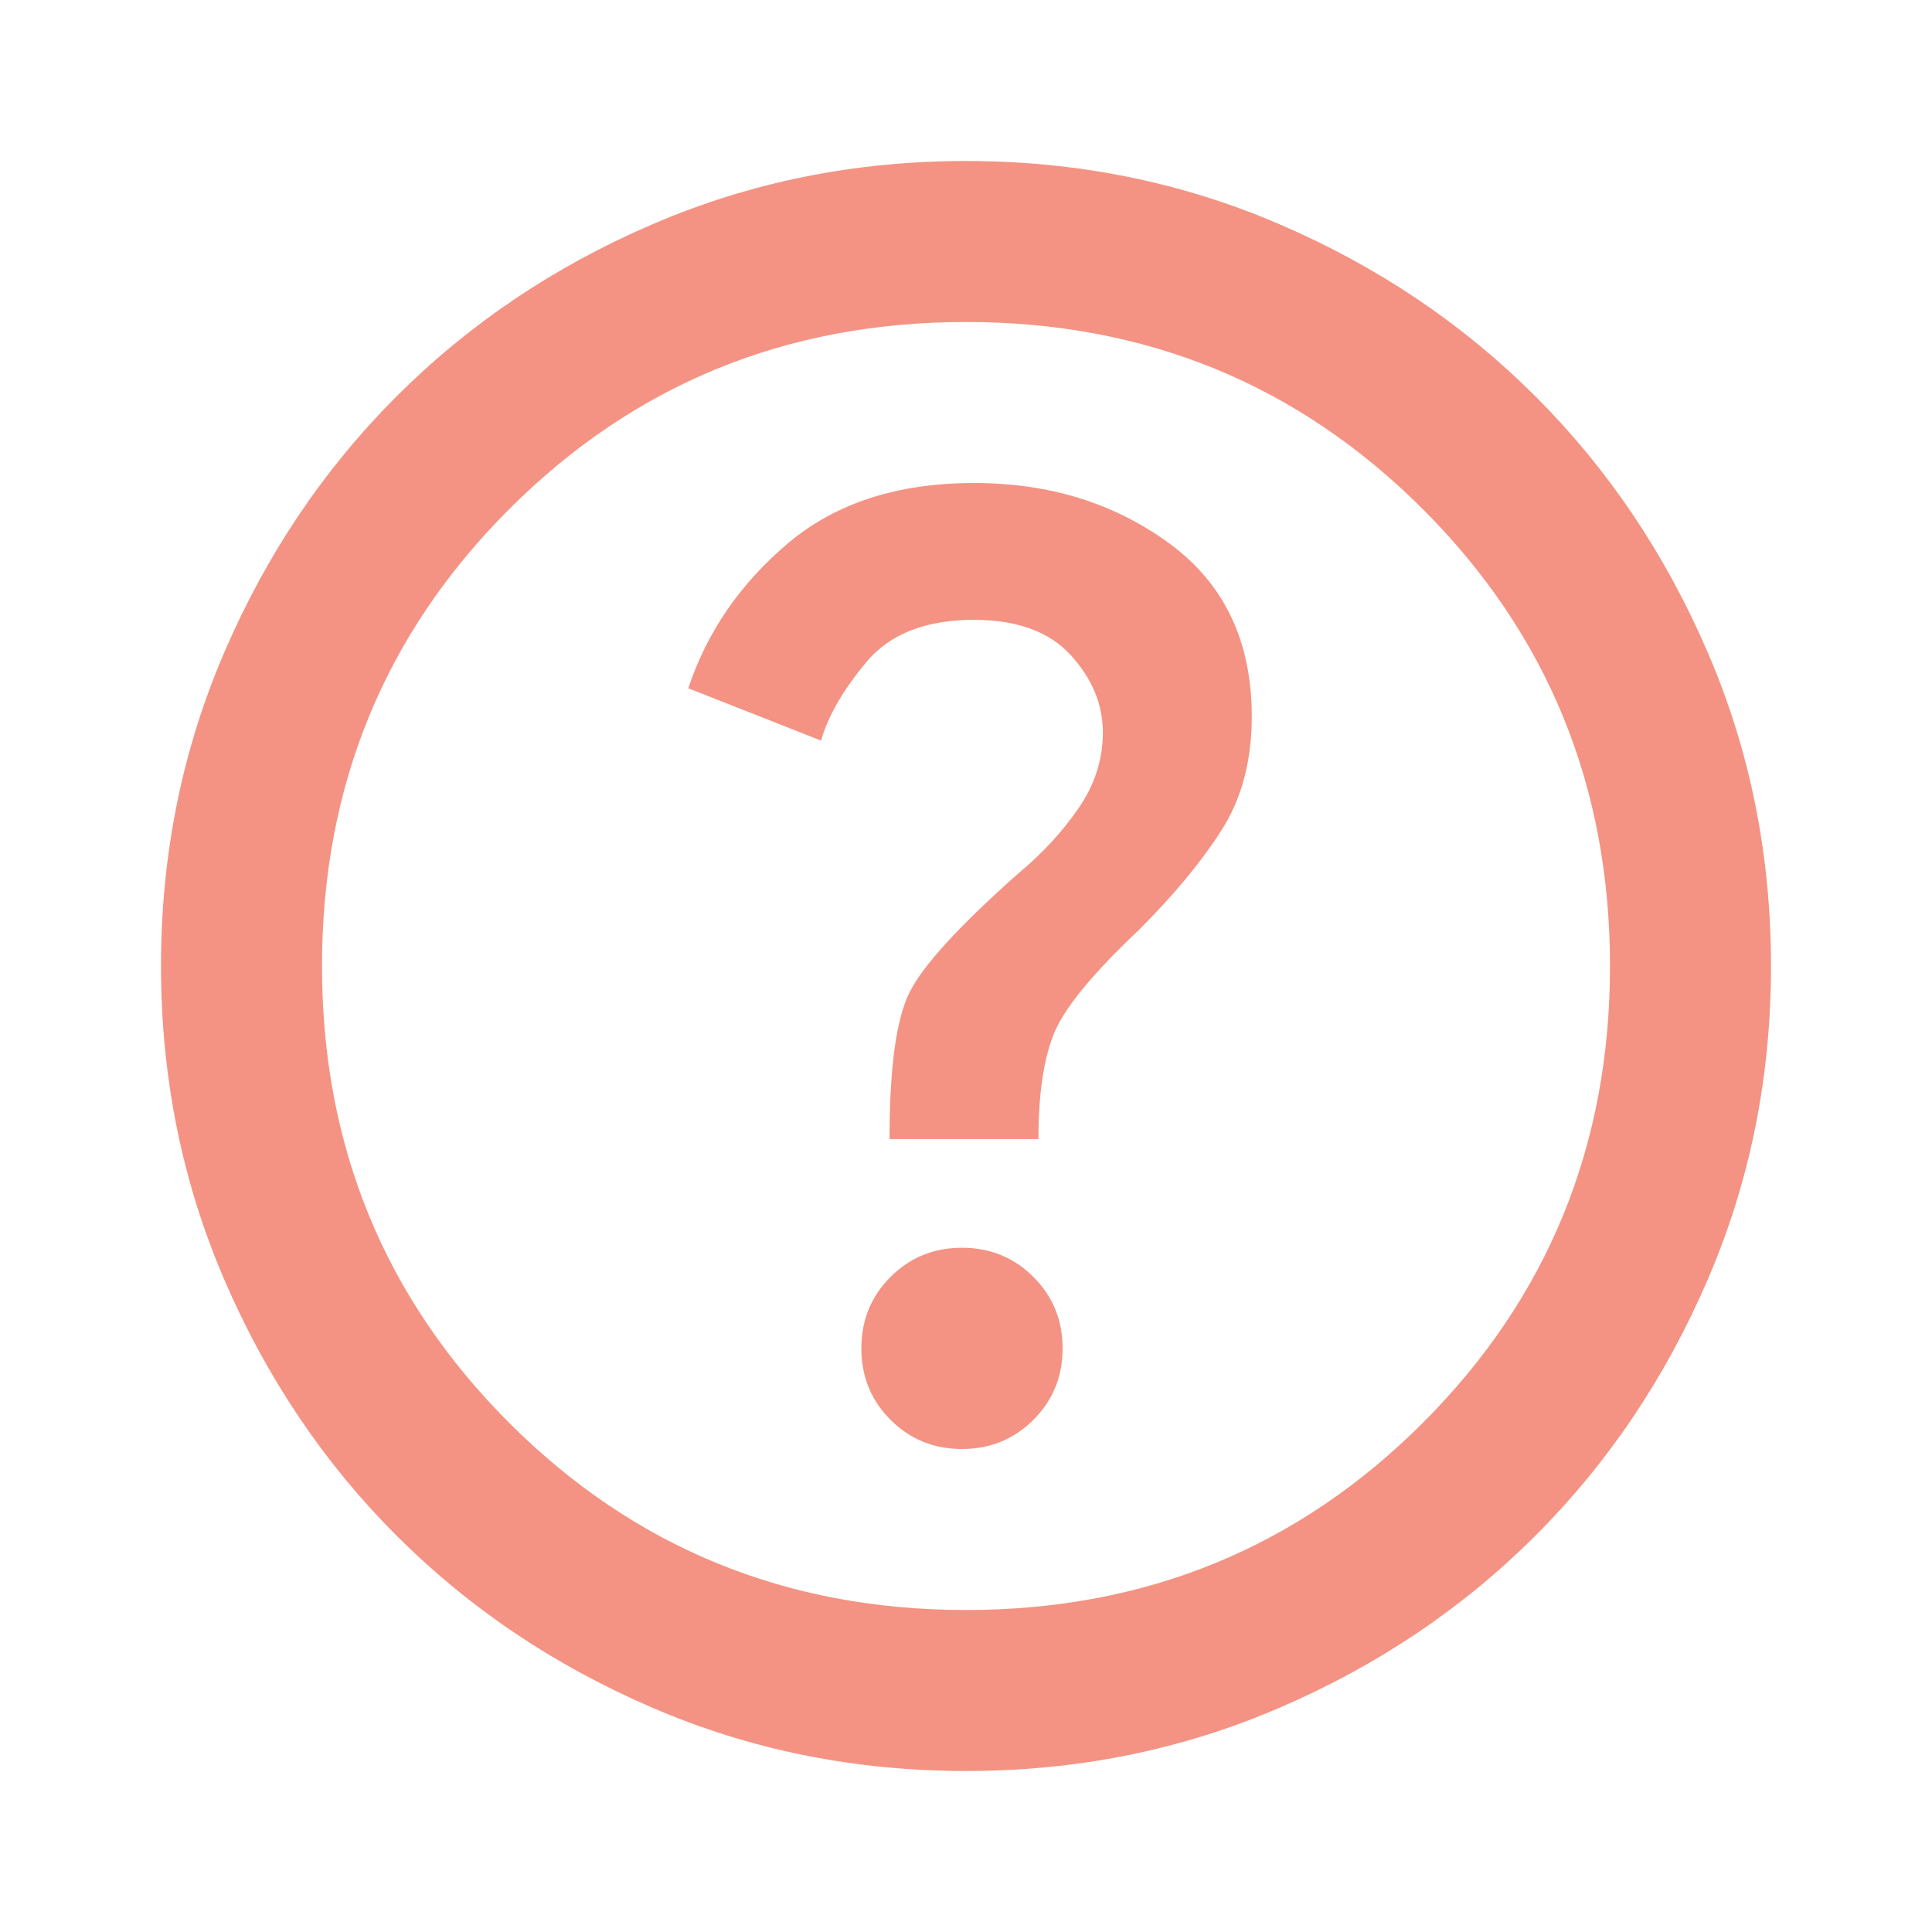
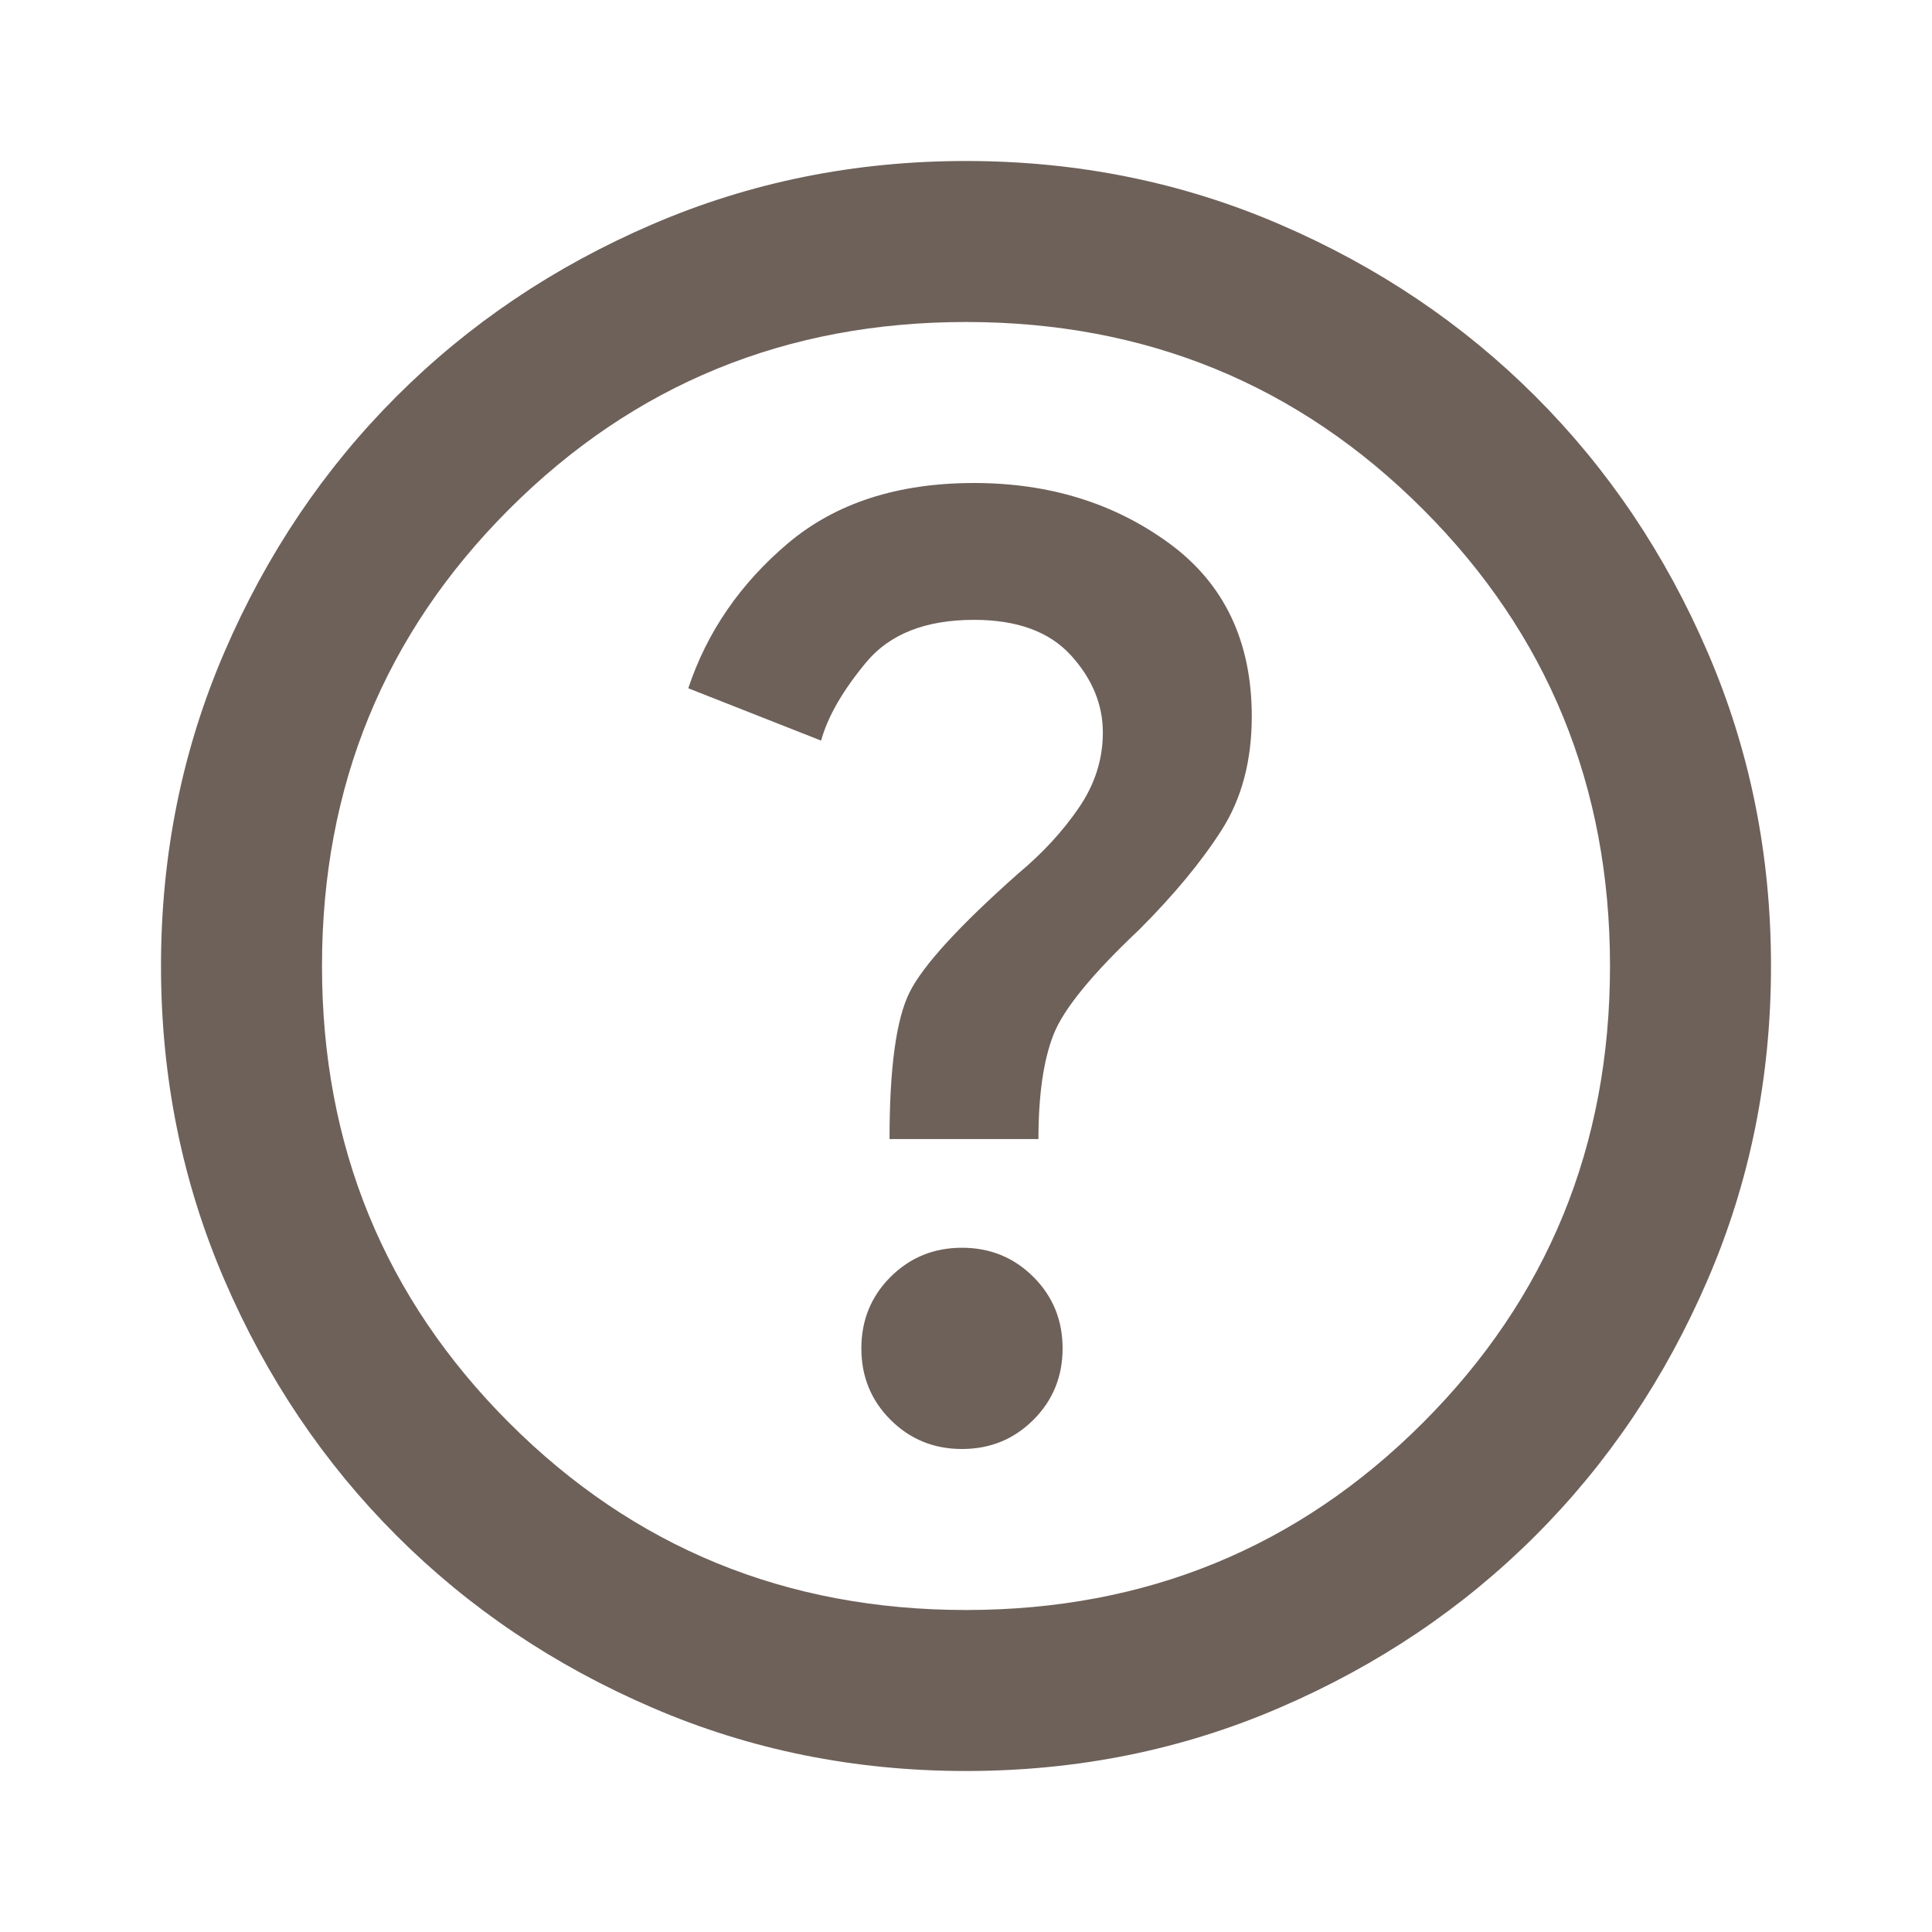
<svg xmlns="http://www.w3.org/2000/svg" width="24" height="24" viewBox="0 0 24 24" fill="none">
-   <path d="M11.95 18C12.3 18 12.596 17.879 12.838 17.637C13.079 17.396 13.2 17.1 13.2 16.75C13.2 16.4 13.079 16.104 12.838 15.863C12.596 15.621 12.3 15.5 11.95 15.5C11.6 15.5 11.304 15.621 11.062 15.863C10.821 16.104 10.7 16.4 10.7 16.75C10.7 17.1 10.821 17.396 11.062 17.637C11.304 17.879 11.6 18 11.95 18ZM11.05 14.15H12.9C12.9 13.6 12.963 13.167 13.088 12.85C13.213 12.533 13.567 12.1 14.15 11.55C14.583 11.117 14.925 10.704 15.175 10.312C15.425 9.921 15.55 9.45 15.55 8.9C15.55 7.967 15.208 7.25 14.525 6.75C13.842 6.25 13.033 6 12.1 6C11.15 6 10.379 6.25 9.787 6.75C9.196 7.25 8.783 7.85 8.55 8.55L10.2 9.2C10.283 8.9 10.471 8.575 10.762 8.225C11.054 7.875 11.5 7.7 12.1 7.7C12.633 7.7 13.033 7.846 13.3 8.137C13.567 8.429 13.7 8.75 13.7 9.1C13.7 9.433 13.6 9.746 13.4 10.037C13.2 10.329 12.95 10.6 12.65 10.85C11.917 11.5 11.467 11.992 11.3 12.325C11.133 12.658 11.05 13.267 11.05 14.15ZM12 22C10.617 22 9.317 21.738 8.1 21.212C6.883 20.688 5.825 19.975 4.925 19.075C4.025 18.175 3.312 17.117 2.788 15.9C2.263 14.683 2 13.383 2 12C2 10.617 2.263 9.317 2.788 8.1C3.312 6.883 4.025 5.825 4.925 4.925C5.825 4.025 6.883 3.312 8.1 2.788C9.317 2.263 10.617 2 12 2C13.383 2 14.683 2.263 15.9 2.788C17.117 3.312 18.175 4.025 19.075 4.925C19.975 5.825 20.688 6.883 21.212 8.1C21.738 9.317 22 10.617 22 12C22 13.383 21.738 14.683 21.212 15.9C20.688 17.117 19.975 18.175 19.075 19.075C18.175 19.975 17.117 20.688 15.9 21.212C14.683 21.738 13.383 22 12 22ZM12 20C14.233 20 16.125 19.225 17.675 17.675C19.225 16.125 20 14.233 20 12C20 9.767 19.225 7.875 17.675 6.325C16.125 4.775 14.233 4 12 4C9.767 4 7.875 4.775 6.325 6.325C4.775 7.875 4 9.767 4 12C4 14.233 4.775 16.125 6.325 17.675C7.875 19.225 9.767 20 12 20Z" fill="#F49383" />
+   <path d="M11.95 18C12.3 18 12.596 17.879 12.838 17.637C13.079 17.396 13.2 17.1 13.2 16.75C13.2 16.4 13.079 16.104 12.838 15.863C12.596 15.621 12.3 15.5 11.95 15.5C11.6 15.5 11.304 15.621 11.062 15.863C10.821 16.104 10.7 16.4 10.7 16.75C10.7 17.1 10.821 17.396 11.062 17.637C11.304 17.879 11.6 18 11.95 18ZM11.05 14.15H12.9C12.9 13.6 12.963 13.167 13.088 12.85C13.213 12.533 13.567 12.1 14.15 11.55C14.583 11.117 14.925 10.704 15.175 10.312C15.425 9.921 15.55 9.45 15.55 8.9C15.55 7.967 15.208 7.25 14.525 6.75C13.842 6.25 13.033 6 12.1 6C11.15 6 10.379 6.25 9.787 6.75C9.196 7.25 8.783 7.85 8.55 8.55L10.2 9.2C10.283 8.9 10.471 8.575 10.762 8.225C11.054 7.875 11.5 7.7 12.1 7.7C12.633 7.7 13.033 7.846 13.3 8.137C13.567 8.429 13.7 8.75 13.7 9.1C13.7 9.433 13.6 9.746 13.4 10.037C13.2 10.329 12.95 10.6 12.65 10.85C11.917 11.5 11.467 11.992 11.3 12.325C11.133 12.658 11.05 13.267 11.05 14.15ZM12 22C10.617 22 9.317 21.738 8.1 21.212C6.883 20.688 5.825 19.975 4.925 19.075C4.025 18.175 3.312 17.117 2.788 15.9C2.263 14.683 2 13.383 2 12C2 10.617 2.263 9.317 2.788 8.1C3.312 6.883 4.025 5.825 4.925 4.925C5.825 4.025 6.883 3.312 8.1 2.788C9.317 2.263 10.617 2 12 2C13.383 2 14.683 2.263 15.9 2.788C17.117 3.312 18.175 4.025 19.075 4.925C19.975 5.825 20.688 6.883 21.212 8.1C21.738 9.317 22 10.617 22 12C22 13.383 21.738 14.683 21.212 15.9C20.688 17.117 19.975 18.175 19.075 19.075C18.175 19.975 17.117 20.688 15.9 21.212C14.683 21.738 13.383 22 12 22ZM12 20C14.233 20 16.125 19.225 17.675 17.675C19.225 16.125 20 14.233 20 12C20 9.767 19.225 7.875 17.675 6.325C16.125 4.775 14.233 4 12 4C9.767 4 7.875 4.775 6.325 6.325C4.775 7.875 4 9.767 4 12C4 14.233 4.775 16.125 6.325 17.675C7.875 19.225 9.767 20 12 20Z" fill="#6E615A" />
</svg>
